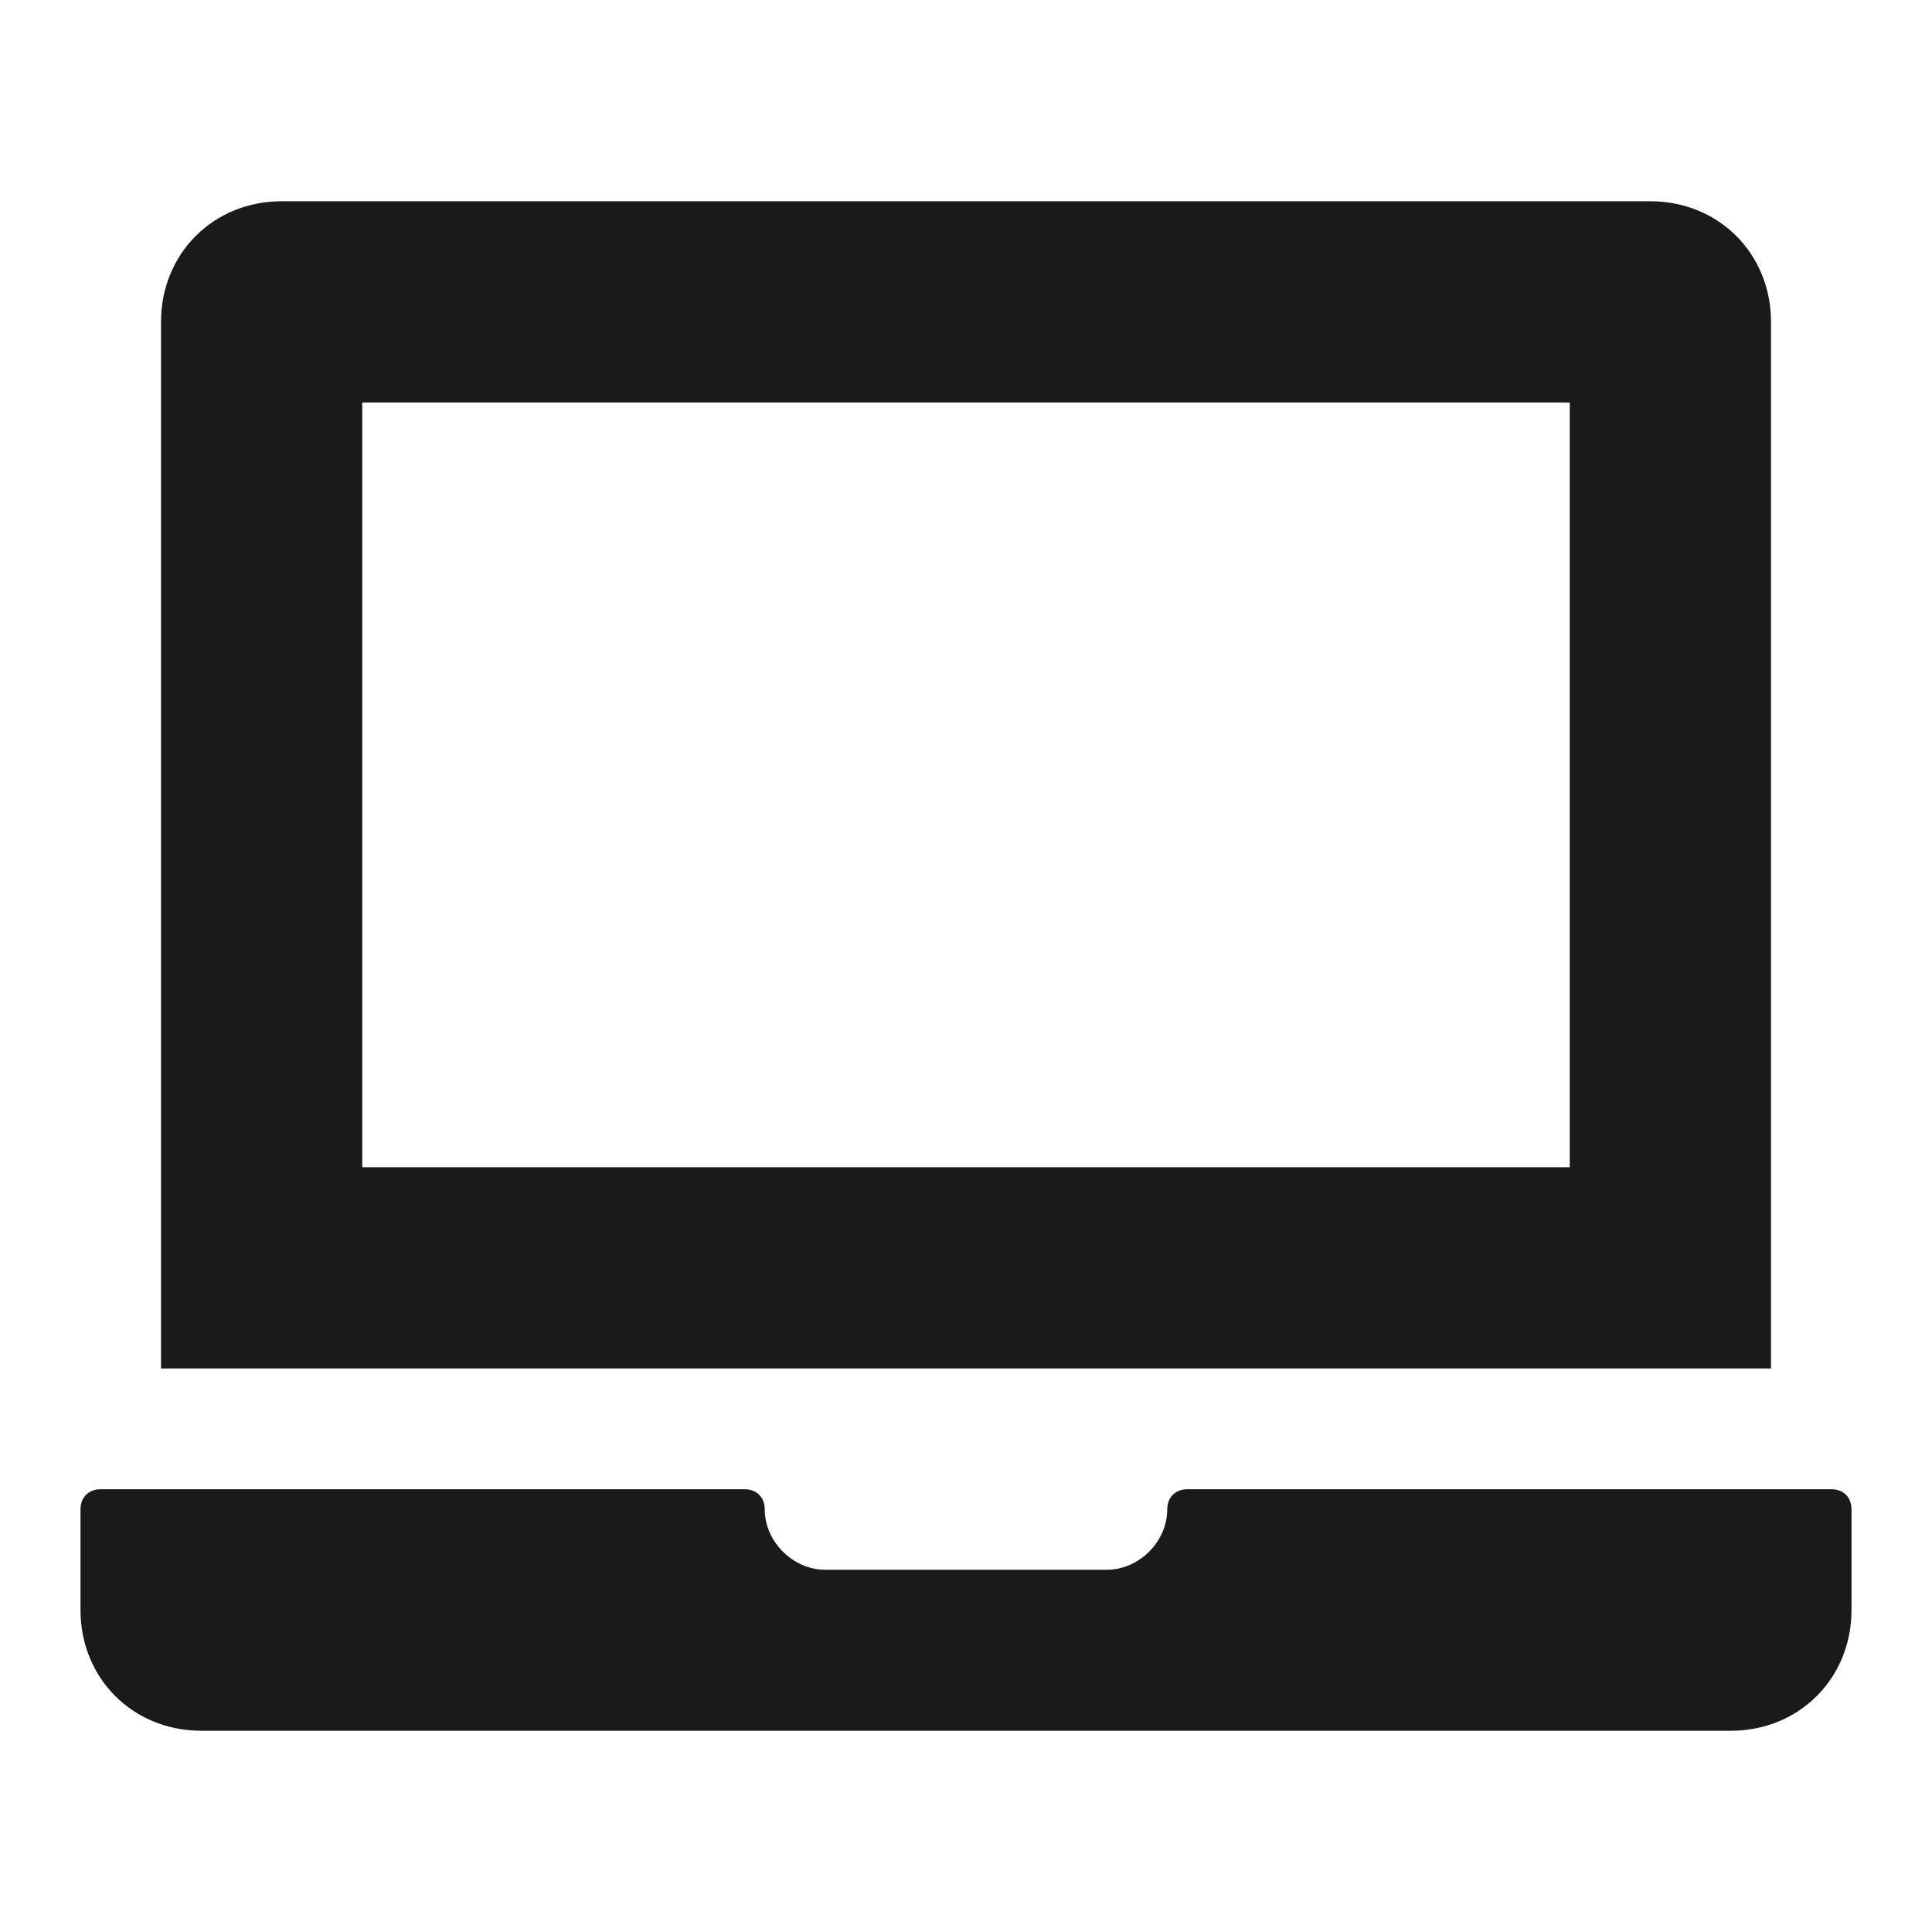
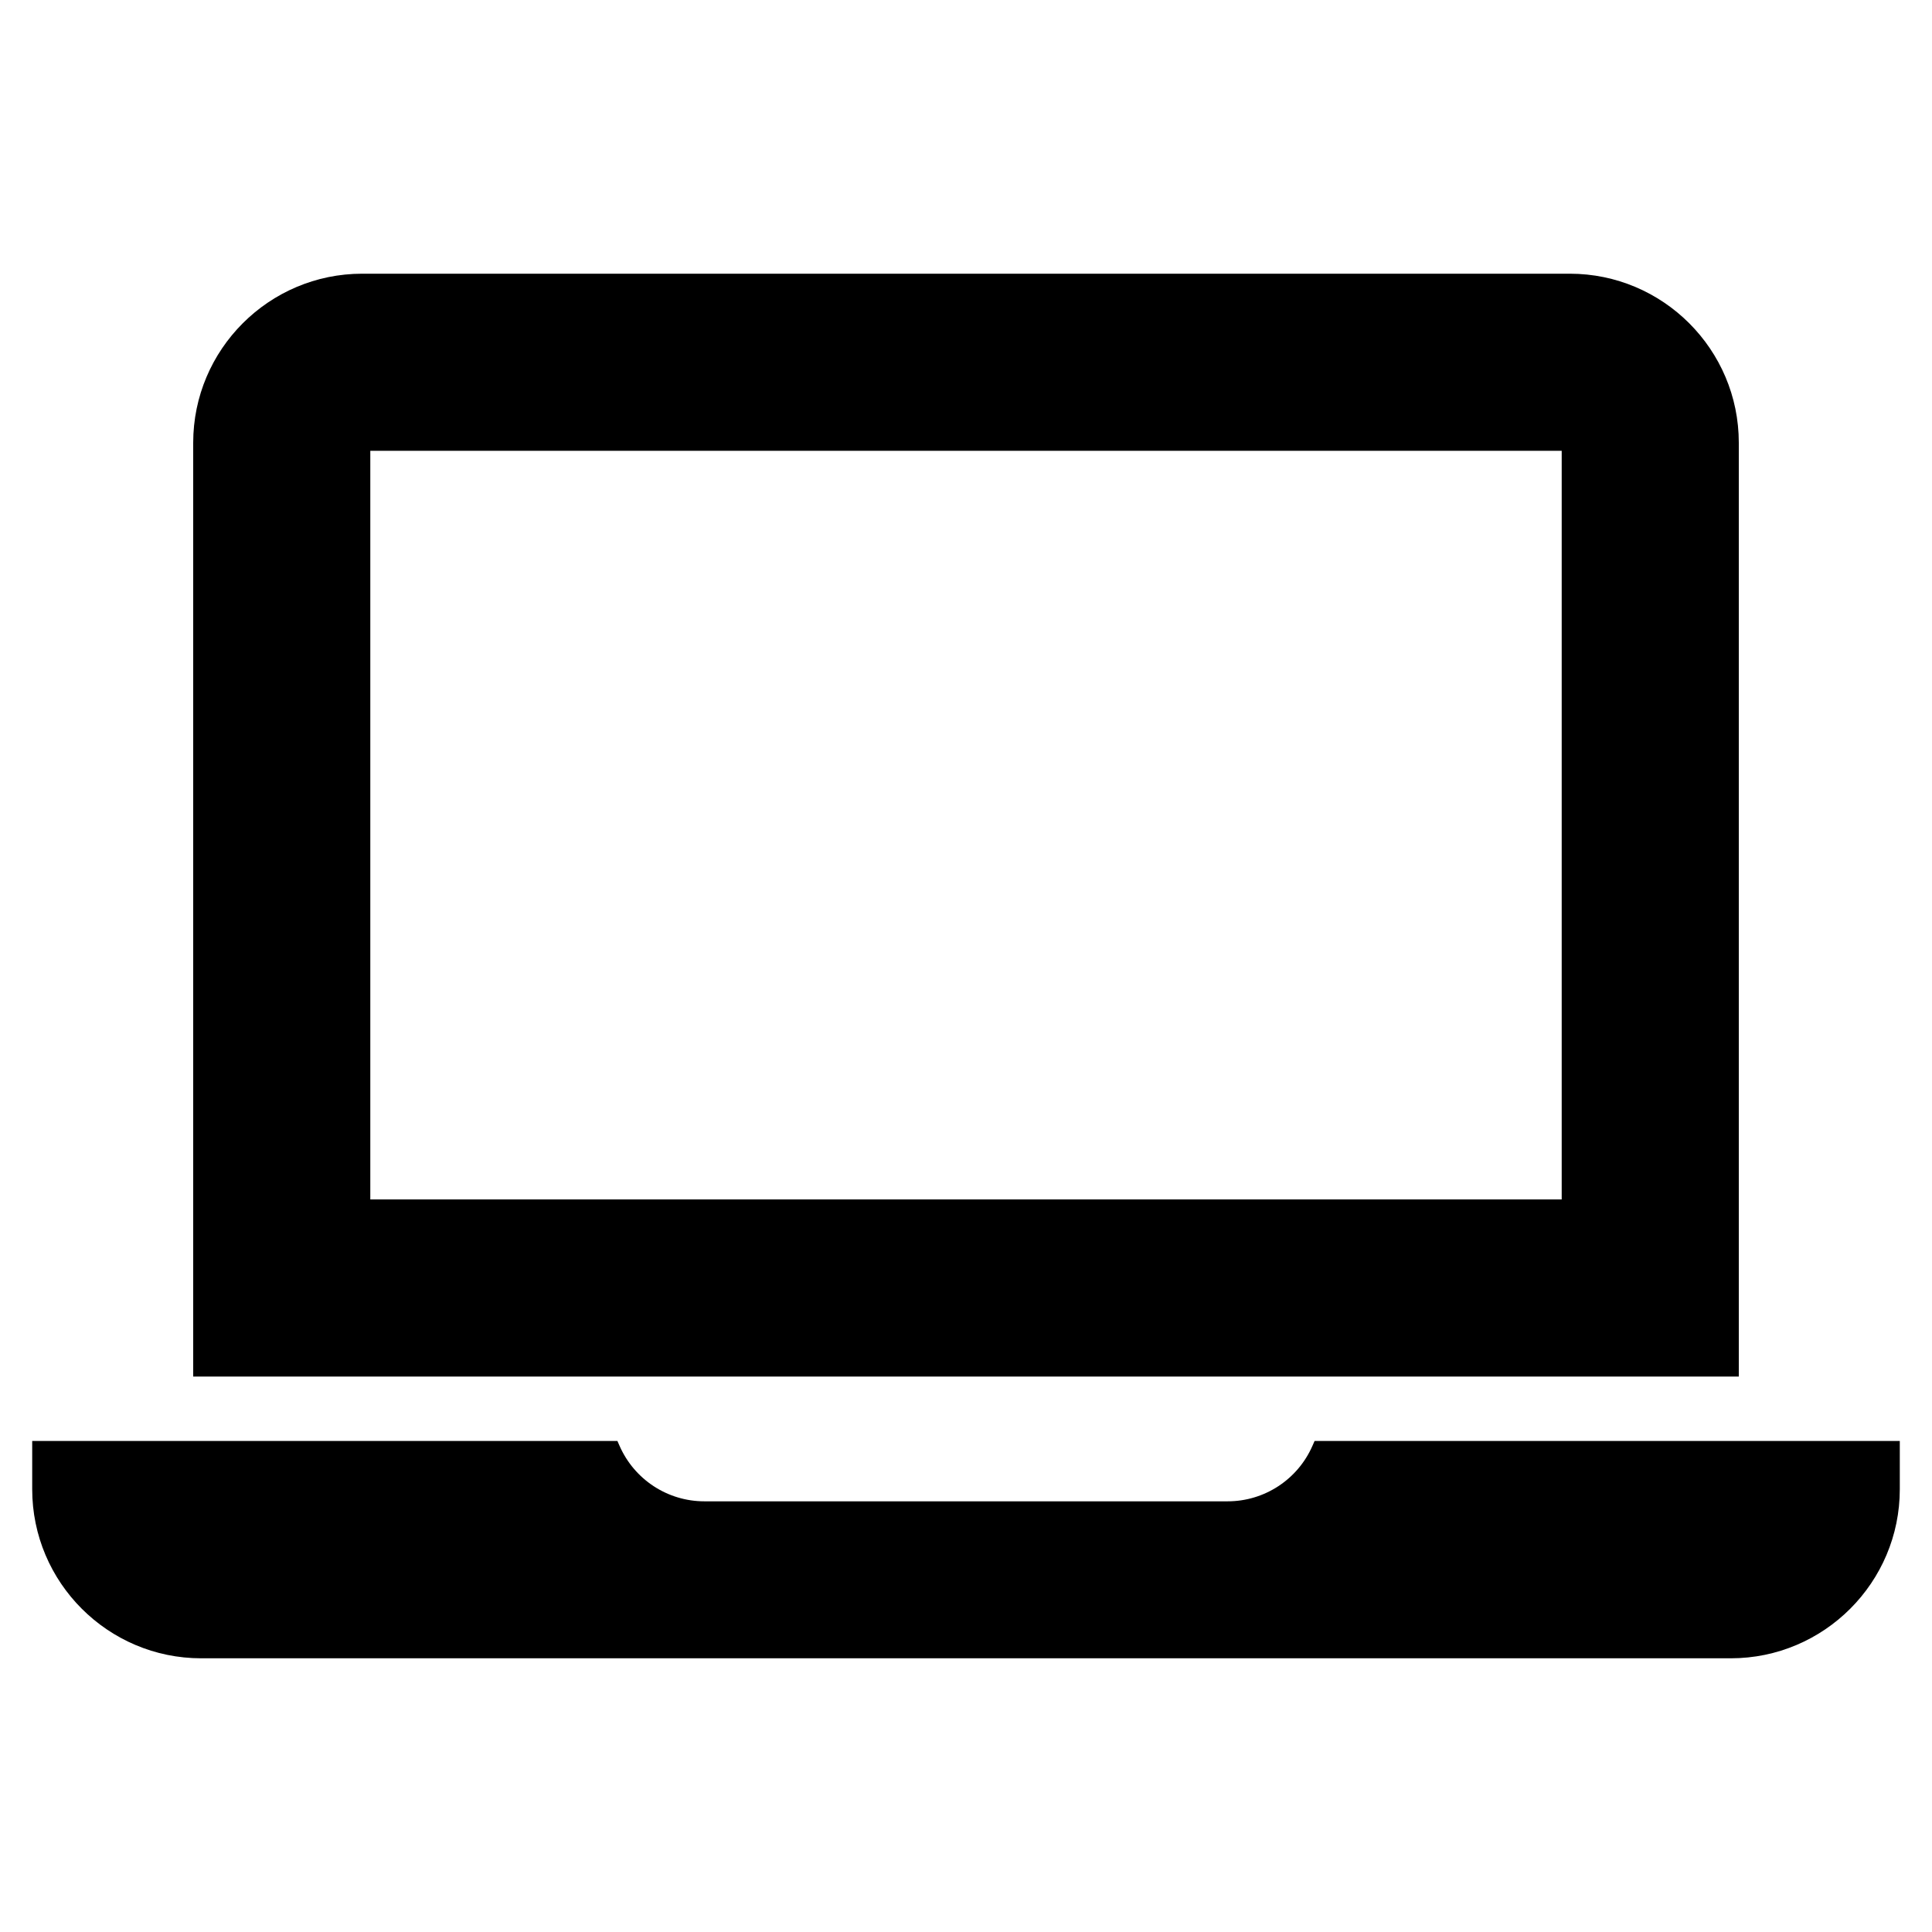
- <svg xmlns="http://www.w3.org/2000/svg" width="24" height="24" fill="none">
-   <path d="M19.5 5v9.5h-15V5h15Zm1-2.5h-17C2.65 2.5 2 3.15 2 4v13h20V4c0-.85-.65-1.5-1.5-1.5Zm2.25 16h-8c-.15 0-.25.1-.25.25 0 .4-.35.75-.75.75h-3.5c-.4 0-.75-.35-.75-.75 0-.15-.1-.25-.25-.25h-8c-.15 0-.25.1-.25.25V20c0 .85.65 1.5 1.5 1.5h19c.85 0 1.5-.65 1.5-1.5v-1.25c0-.15-.1-.25-.25-.25Z" fill="#1A1A1A" />
+ <svg xmlns="http://www.w3.org/2000/svg" viewBox="0 0 480 480">
+   <path d="M50 412c-23.16 0-42-18.84-42-42v-12h145.39l.53 1.2c3.67 8.38 11.94 13.8 21.08 13.8h130c9.14 0 17.42-5.42 21.08-13.8l.53-1.2H472v12c0 23.16-18.84 42-42 42H50Zm-2-70V110c0-23.16 18.84-42 42-42h300c23.16 0 42 18.84 42 42v232H48Zm340-44V112H92v186h296Z" />
</svg>
